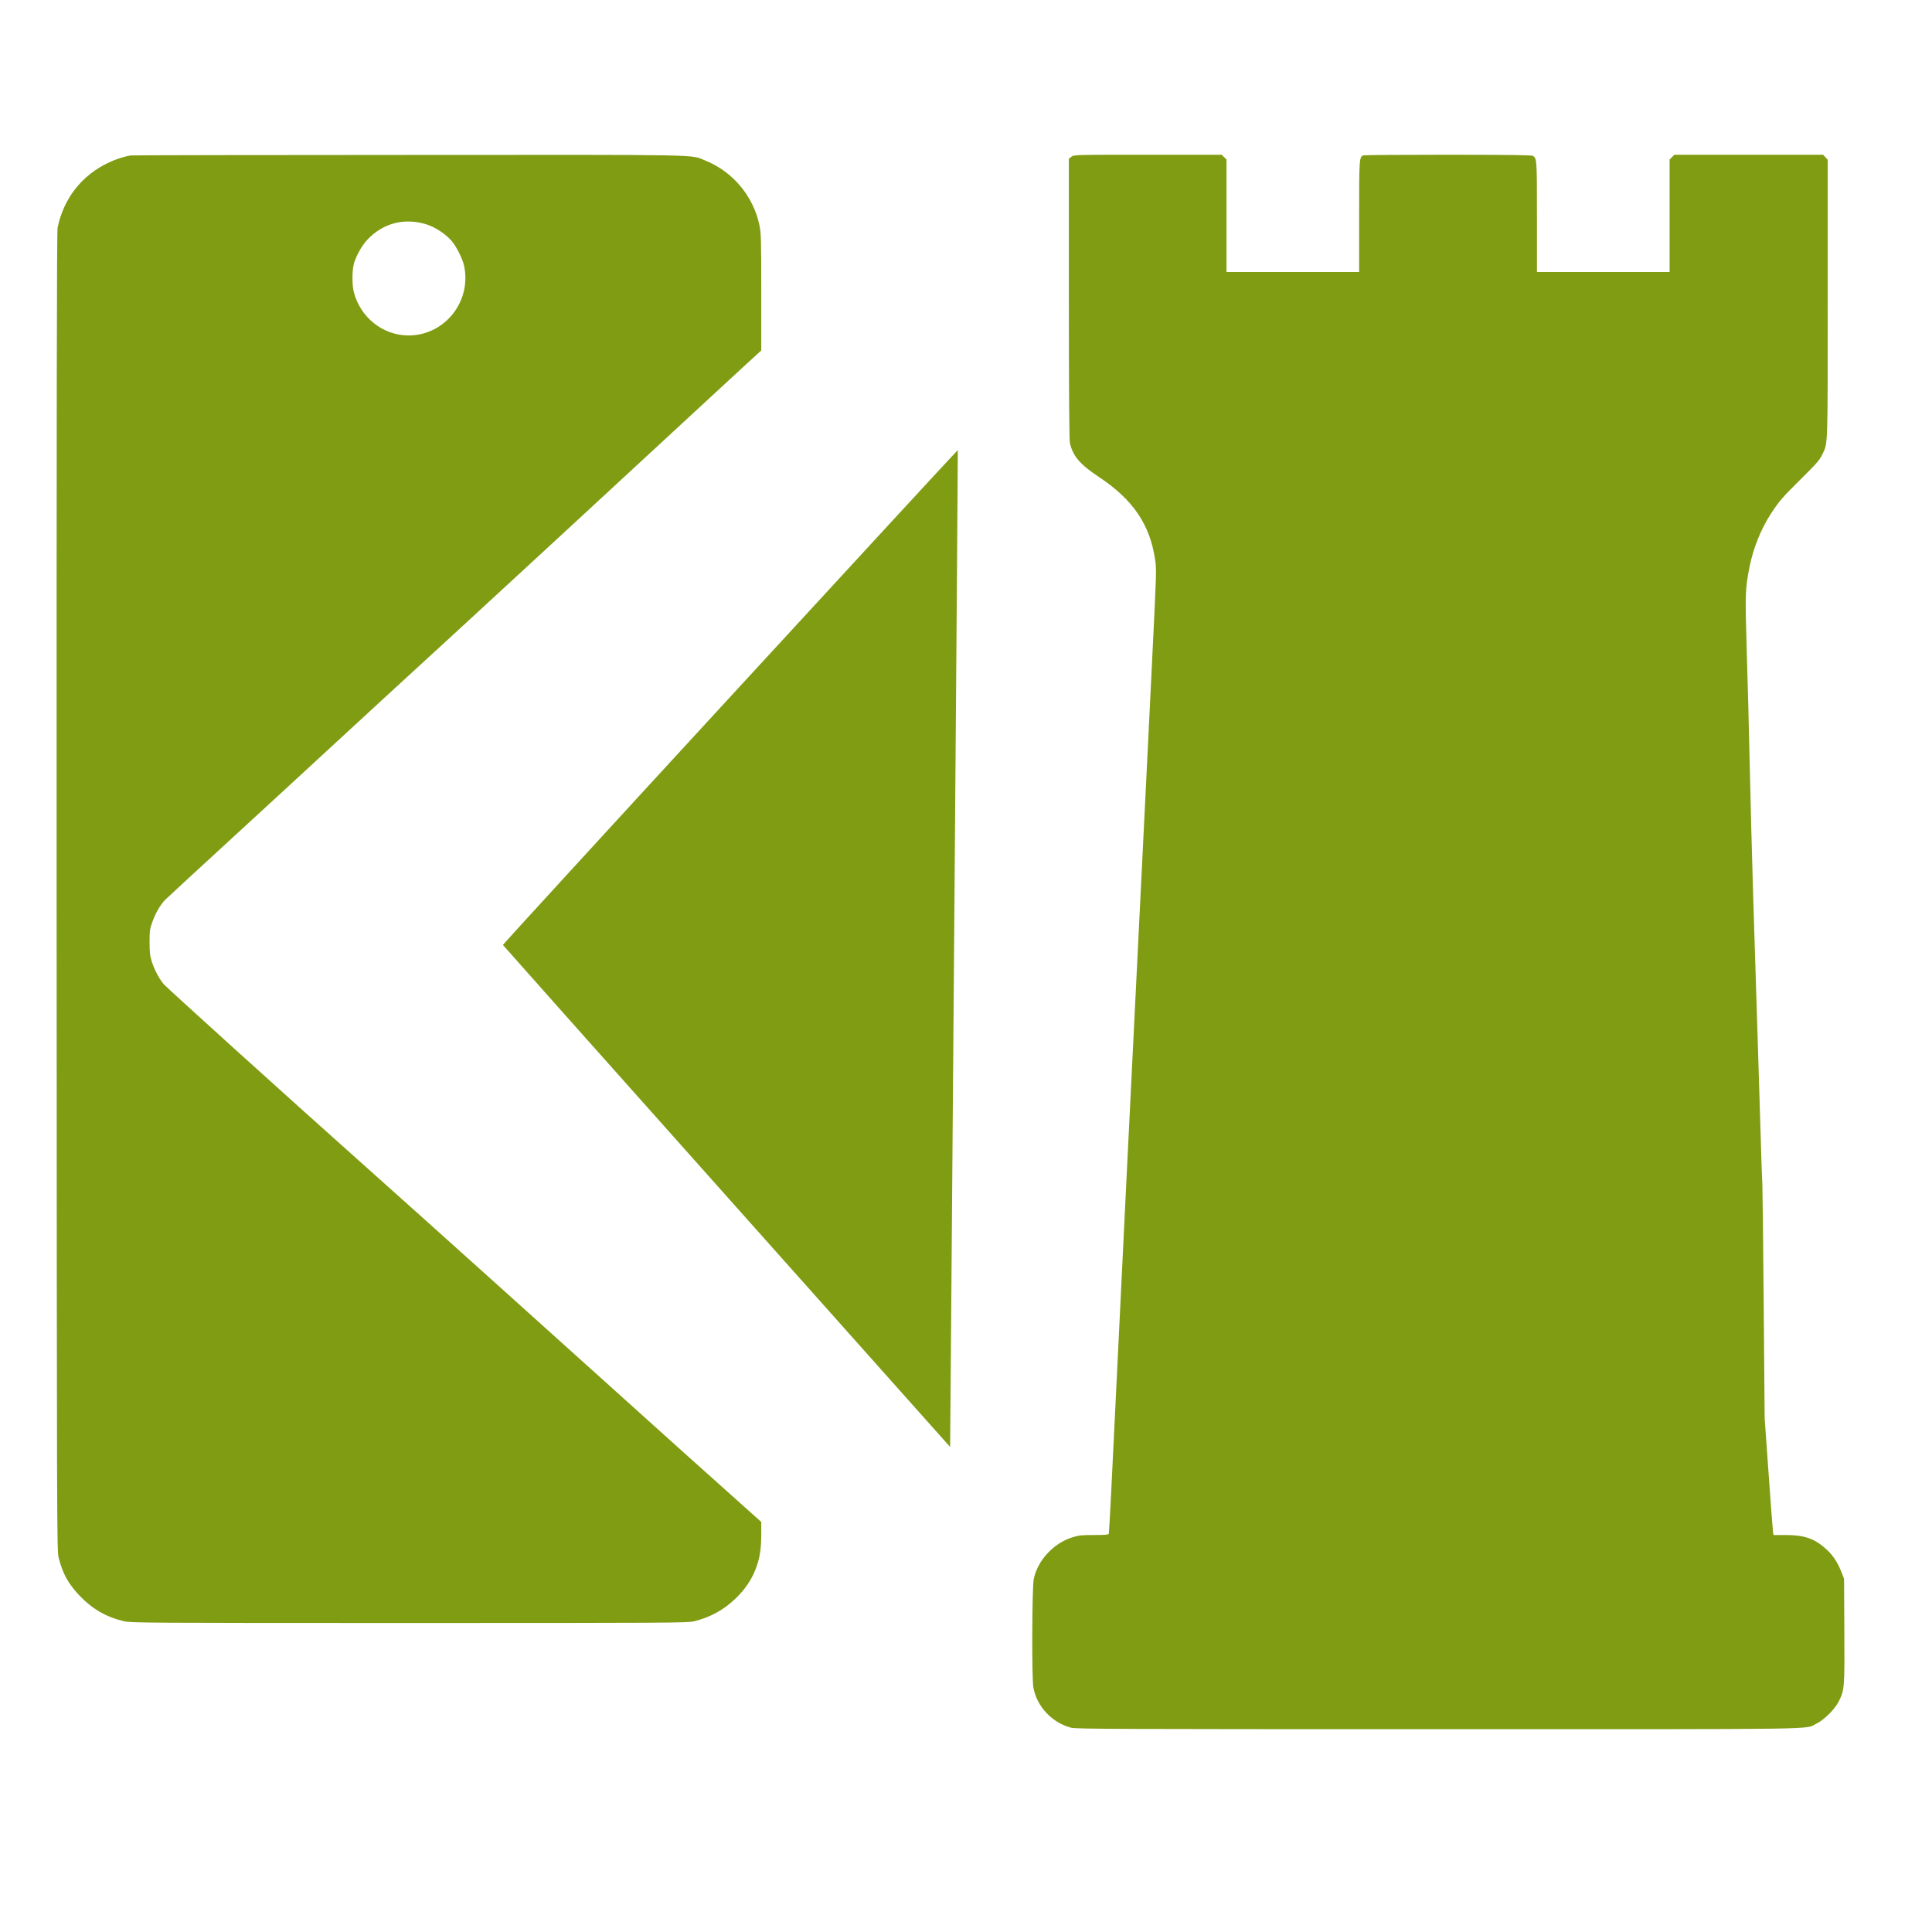
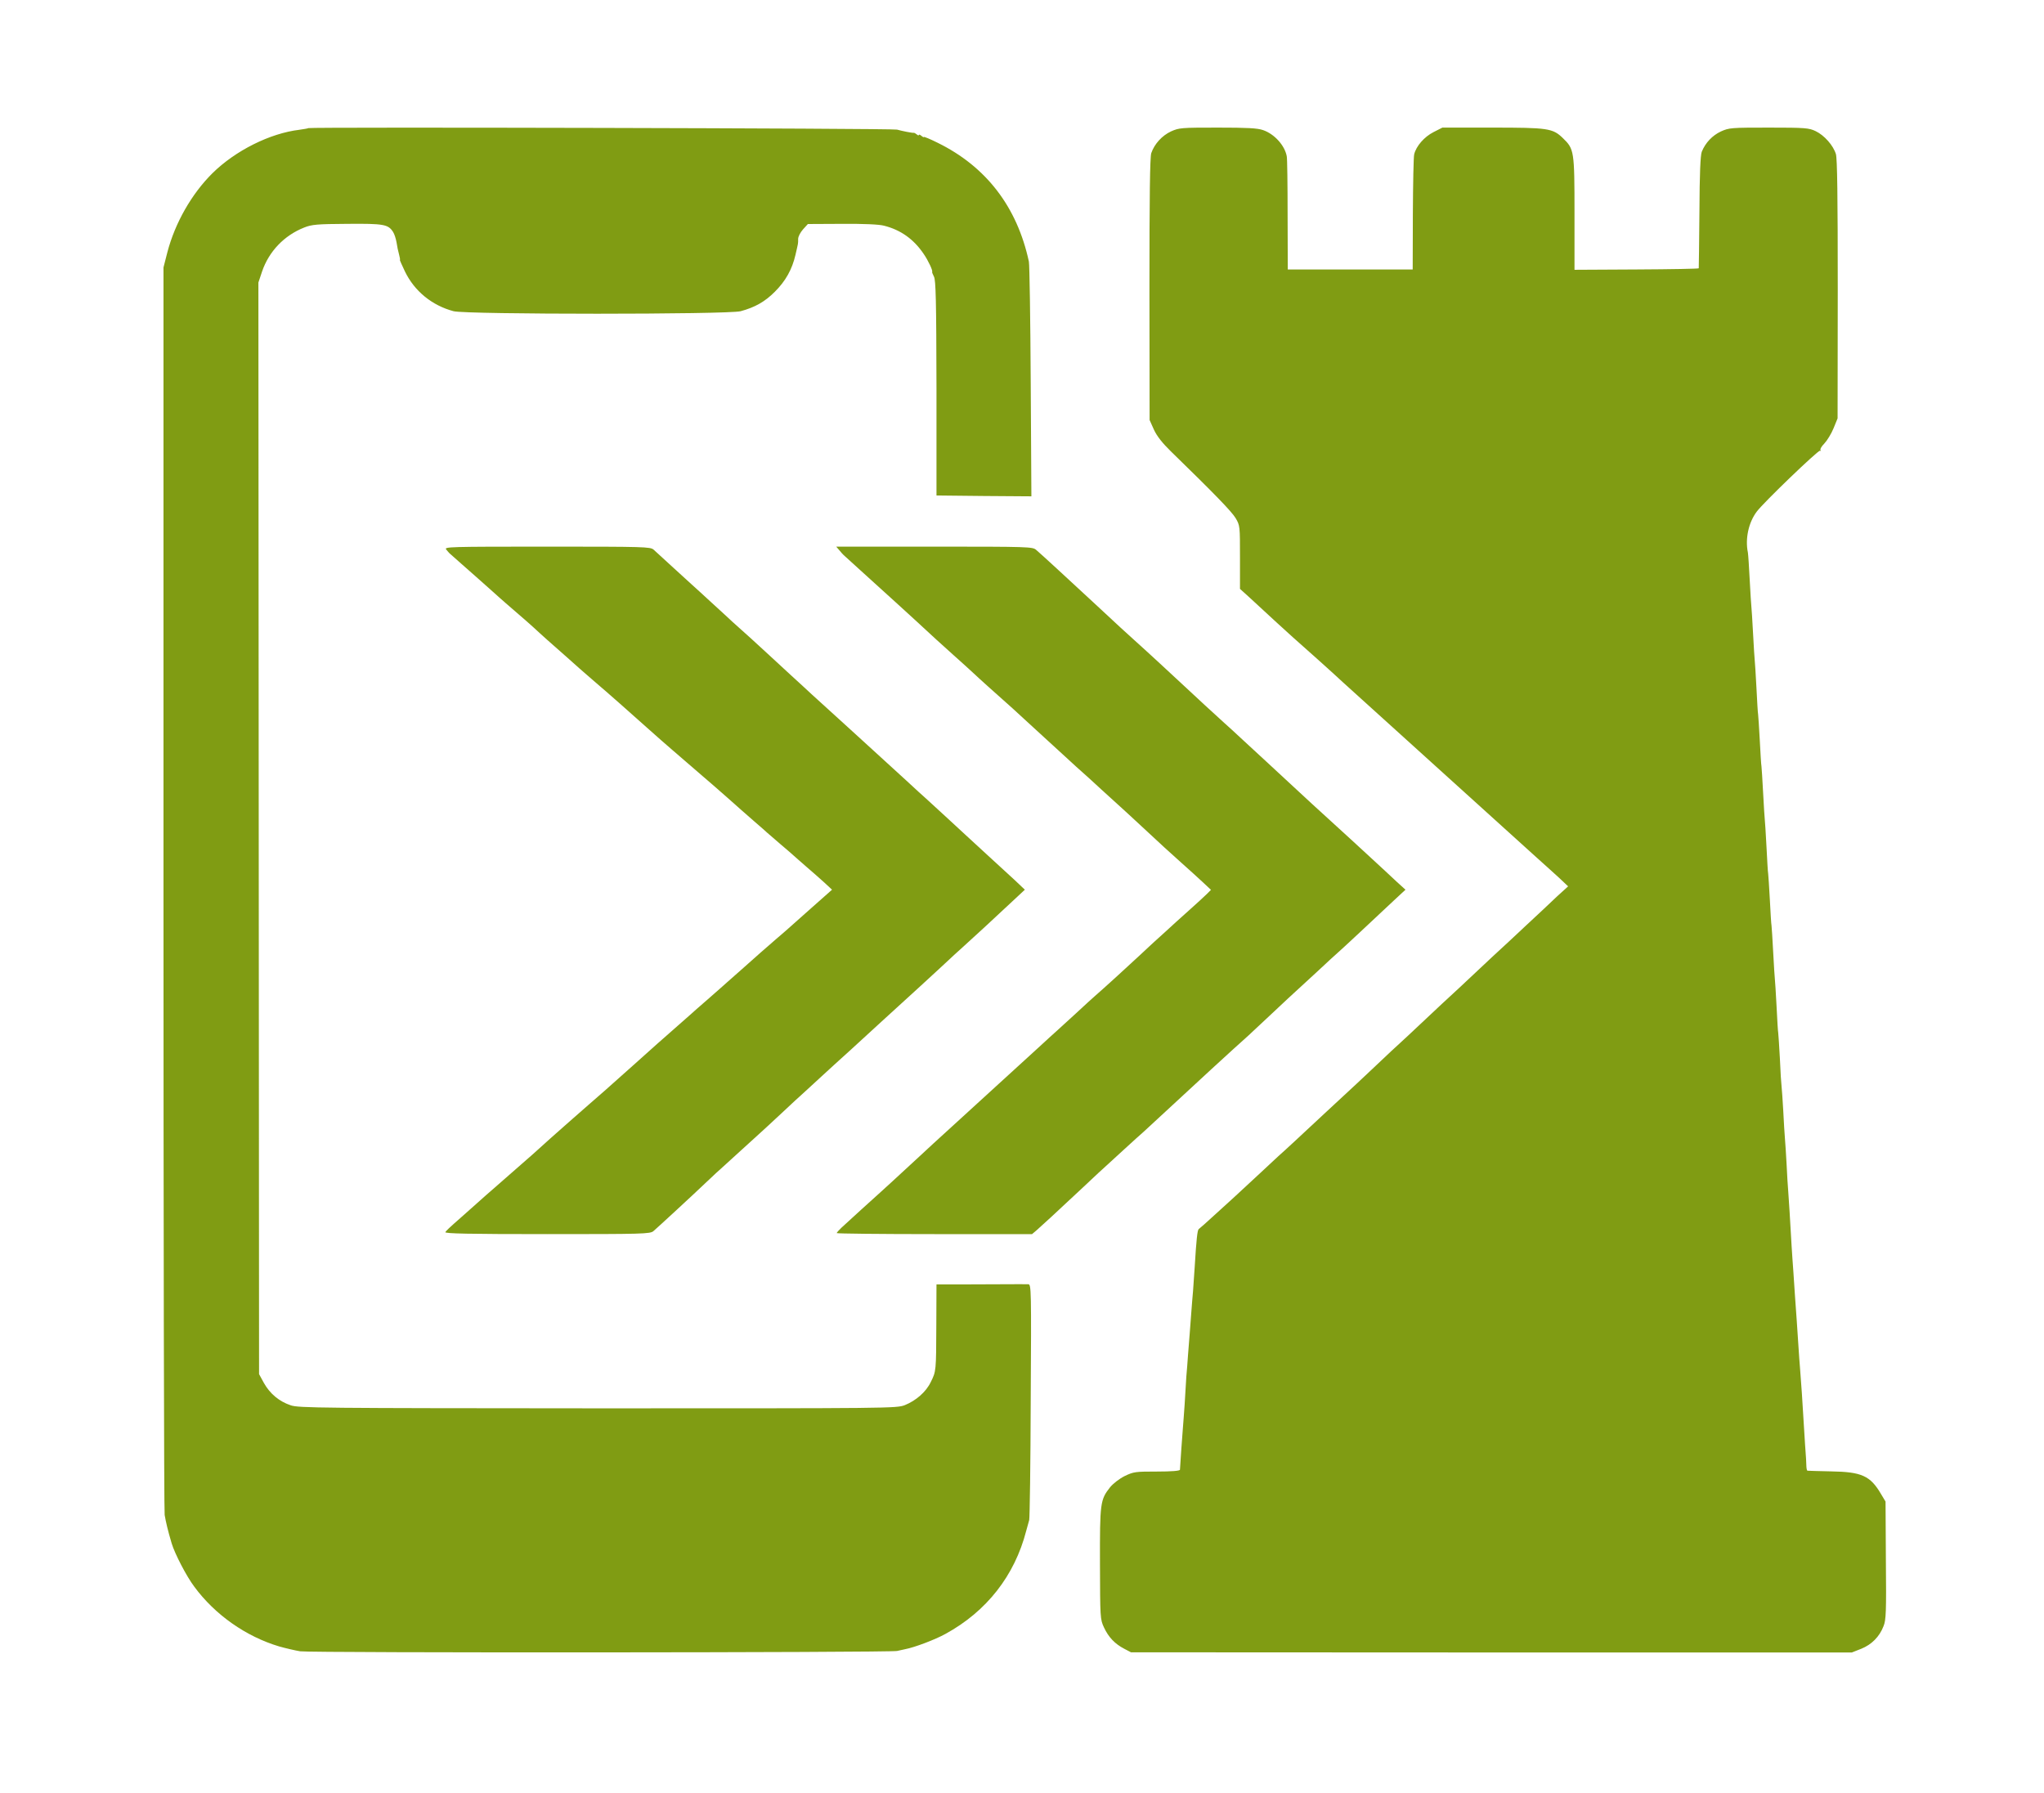
- <svg xmlns="http://www.w3.org/2000/svg" viewBox="300 300 2010 2010">
+ <svg xmlns="http://www.w3.org/2000/svg" viewBox="100 100 1219 1069">
  <g fill="#809c13" stroke-width="0">
-     <path d="M436.5 461.7c-6.7.9-15.5 3.7-23.1 7.3-28.2 13.1-47.2 37.3-53.5 68-.8 4-1.1 187.7-1 690.8.2 669.7.3 685.5 2.1 692.8 4.3 16.7 9.9 26.9 21.7 39.4 13.2 13.9 27.7 22.3 46.3 26.7 7.1 1.7 23.3 1.8 297 1.8 273.1 0 289.9-.1 296.4-1.8 16.8-4.3 30-11.5 42.3-23.1 9.8-9.2 17.1-19.8 21.4-31.1 4.3-10.9 5.8-20.6 5.9-36v-13.1l-20.2-18.1c-41.6-37.1-74.4-66.6-147.3-132.3-80.1-72.2-138.3-124.4-182.5-164.1-126.8-113.4-139.8-125.1-200-179.5-34.3-31-69-62.7-71.2-65-4.4-4.8-9.7-14.4-12.5-22.9-2.3-6.9-2.6-9.7-2.7-21 0-11.7.2-13.8 2.8-21 3.2-9.2 8.3-18.1 13.5-23.4 2-2 34-31.6 71.1-65.6 37.1-34.1 85.3-78.4 107-98.5 39.8-36.7 47.9-44.2 130.1-119.6 24.5-22.5 71-65.4 103.5-95.4 32.4-29.9 85.2-78.8 117.4-108.5 32.1-29.7 65.7-60.7 74.7-69l16.3-14.9V604c0-55.2-.2-61.3-1.9-69.6-6.2-30.2-27.8-56-56.4-67.4-16-6.4 6.1-6-307.7-5.8-157.6 0-287.8.3-289.5.5m307.4 71.8c9 2.9 19.7 9.9 26 17.2 5 5.8 11.5 18.8 13 26.1C790.6 614 762.5 649 725 649c-26.9 0-50.6-19.1-57.1-46-1.6-6.6-1.6-20.6 0-27.5 1.9-8 8-19.3 14-25.8 16.3-17.6 38.8-23.5 62-16.2m670.7-70.4-2.6 2v145.7c0 94.6.4 147.2 1.1 150.1 3.1 13.7 10.5 22.3 30.7 35.7 35 23.3 52.5 49.2 57.9 85.3 1.6 11.3 1.7 8.1-3.7 118.1-1.1 21.7-3.1 62.9-4.5 91.5s-5.9 119.5-10 202c-10 201.6-14.7 296.4-20 406.5-7 145.8-9.5 194.4-10 195.8-.3.9-4.3 1.2-15.4 1.2-13.2 0-15.9.3-22.8 2.5-19.4 6.2-35.7 23.8-39.8 43.2-1.8 8.5-2.2 103.3-.4 112.9 3.5 19.8 19.5 36.8 39.4 41.9 5.3 1.3 47.6 1.5 382 1.5 412 0 380.5.5 393.3-5.8 7.8-3.7 19.1-15 23.1-22.9 6.1-12.2 6.2-13.8 5.9-73.7l-.3-54.1-2.6-6.7c-4-10.2-8.7-17.4-15.6-23.8-12.3-11.3-22.9-15-42.6-15h-12.6l-.5-3.2c-.3-1.8-2.4-29.2-4.6-60.8l-4.1-57.5-1-119c-.5-65.5-1.2-121.7-1.4-125-.3-3.3-1.2-29.4-2-58-.9-28.6-2.2-72.3-3-97-1.4-43.4-2.4-73.9-4.5-142.8-1.3-42.6-2.8-99.2-4-153.2-.5-24.2-1.7-70.1-2.7-102-1.8-62-1.7-65 2.8-88.4 3.8-19.4 11.8-39.5 22.4-55.8 8.5-13 12-17 32-36.8 15.4-15.3 18.7-19 21.3-24.6 6-12.4 5.7-5 5.7-162.1V466.2l-2.4-2.6-2.4-2.6h-154.8l-2.4 2.5-2.5 2.4V583h-138v-57.6c0-59.1-.1-60.2-3.9-63.1-1.2-1-21.7-1.2-88.3-1.3-47.6 0-87.4.3-88.3.6-4.4 1.7-4.5 3.1-4.5 63.9V583h-138V465.9l-2.5-2.4-2.4-2.5h-76.9c-76.3 0-77 0-79.6 2.1" />
-     <path d="M1059.6 1025.1c-130.2 141.5-236.5 257.6-236.4 258 .2.4 104.9 118.1 232.8 261.5l232.5 260.8.3-38c.2-20.8 2-254.1 4.1-518.4s3.7-480.6 3.6-480.8c-.2-.2-106.8 115.5-236.9 256.9" />
+     <path d="M283.9 176.4c-.2.2-2.6.6-5.4 1-17.5 2.1-38.1 12.4-51.8 25.9-12.4 12.3-22.3 29.6-26.9 47.2l-2.3 9V629c0 203.2.3 371.7.7 374.5.7 4.1 1.9 9.3 4.2 17 1.8 6 8.8 19.6 13.5 25.8 12.3 16.7 30.8 29.7 50.6 35.6 3.9 1.1 9.5 2.4 12.5 2.9 6.4 1 352.3.8 356-.2 1.4-.3 3.6-.8 5-1.1 5.3-1 17.6-5.6 23.9-9.1 24.5-13.4 41.2-34.7 48.1-61.4.7-2.5 1.5-5.4 1.8-6.5s.8-33.2.9-71.3c.4-66.1.3-69.2-1.4-69.3-1 0-7.9-.1-15.3 0-7.4 0-19.4.1-26.5.1h-13l-.1 24.2c-.1 27.5-.1 27.6-3.3 34-2.8 5.9-8.8 11.1-15.5 13.8-5 1.9-8.6 1.9-183.1 1.9-165.6-.1-178.4-.2-183.1-1.8-6.9-2.3-12.4-6.9-16-13.3l-2.9-5.3-.2-325.5-.2-325.5 2.2-6.6c4.1-12 13.2-21.5 25.1-26.2 4.5-1.8 7.7-2.1 25.6-2.2 21.9-.2 24.5.3 27.4 4.8.8 1.2 1.7 4 2.1 6.3.3 2.2 1 5.5 1.5 7.2.5 1.8.7 3.2.5 3.2s1.2 3.1 3 6.9c5.7 11.8 16.2 20.3 29 23.7 7.5 2 163.7 2 171.2 0 8.5-2.3 14.4-5.6 20.4-11.6 6.4-6.4 10.3-13.3 12.3-22 1.7-7.4 1.6-6.5 1.6-9.5 0-1.4 1.3-3.9 2.9-5.7l2.9-3.2 20.3-.1c12.7-.1 22.2.3 25.1 1.1 10 2.5 17.8 8.1 23.7 16.9 2.7 3.9 5.6 10.1 5 10.7-.1.2.4 1.4 1.1 2.8 1.1 2 1.4 14.4 1.5 66.5v64l28.3.3 28.3.2-.4-68.2c-.2-37.6-.7-69.9-1.1-71.8-7-32.6-25.5-56.7-54.5-70.9-4.4-2.2-8.1-3.7-8.1-3.4s-.7 0-1.5-.7-1.5-.9-1.5-.5-.6.3-1.2-.3c-.7-.6-1.5-1-1.8-1-.8.2-7.2-1.1-10-1.9-2.5-.8-350.3-1.6-351.1-.9m514.4 2c-5.3 2.5-9.8 7.4-11.7 12.9-.8 2.4-1.1 25.3-1.1 81.3l.1 77.9 2.6 5.8c1.8 3.9 5.1 8 10 12.8 25.8 25.1 36.3 35.9 38.7 39.9 2.6 4.4 2.6 4.8 2.6 23.3v18.9l5.1 4.6c10.5 9.8 24.8 22.8 26.6 24.4 4.6 4 24.6 21.9 29.8 26.8 1.5 1.4 6.2 5.6 10.5 9.5 4.2 3.8 9 8.1 10.5 9.5s6.2 5.6 10.5 9.5c4.2 3.8 9 8.1 10.5 9.5s6.2 5.6 10.5 9.5c4.2 3.8 9 8.1 10.5 9.5s6.2 5.6 10.5 9.5c4.2 3.8 9 8.1 10.5 9.5s6.2 5.6 10.5 9.5c4.2 3.8 9 8.1 10.5 9.5s6.2 5.6 10.5 9.5c4.3 3.8 10.3 9.3 13.3 12l5.4 5.1-6.4 5.8c-3.4 3.3-12.1 11.4-19.2 18-7.1 6.7-13.7 12.8-14.6 13.6s-7.7 7.1-15 14-14.1 13.2-15 14-7.7 7.1-15 14-14.1 13.2-15.1 14.1c-1 .8-7.9 7.3-15.5 14.5-7.5 7.1-14.5 13.6-15.5 14.5-.9.8-7.7 7.1-15.1 14-12.2 11.4-23.6 22-26.4 24.4-.6.5-6.4 5.9-12.9 12-6.5 6-12.6 11.7-13.5 12.5s-5.9 5.3-11 10-9.6 8.7-10.1 9c-.8.6-1.4 6-2.4 22.5-.3 4.9-.8 11.5-1 14.5-.3 3-.7 8.5-1 12.3-.3 3.7-.7 9.6-1 13.2s-.7 9.3-1 12.7c-.2 3.5-.7 9.2-1 12.8-.2 3.6-.7 11-1 16.5-.4 5.4-.8 11.5-1 13.5-.3 3.2-1.7 23.2-1.8 25.5 0 .7-5 1.1-13.7 1.1-12.8 0-13.9.1-19.3 2.7-3.2 1.6-6.9 4.5-8.7 6.7-5.8 7.4-6.1 9.1-6 45.5.1 32.4.1 33.2 2.4 38.1 2.7 5.8 6.5 9.8 12.1 12.7l4 2.1 215 .1h214.9l5.6-2.2c6.2-2.5 10.9-7.2 13.3-13.5 1.5-3.6 1.7-8.6 1.4-39.2l-.2-35.1-2.7-4.5c-6.4-10.9-11.5-13.2-29.8-13.5-7.4-.2-13.7-.3-14-.4-.4 0-.6-1.1-.7-2.4 0-1.2-.3-7.2-.8-13.2-.7-11.3-.8-12.7-1.9-30.5-.4-5.8-.9-12.5-1.1-15s-.7-8.8-1-14-.8-12-1-15-.7-9.3-1-14-.8-11.4-1-15c-.3-3.6-.7-10.1-1-14.5-1-17.5-1.6-27.3-2-32.5-.3-3-.7-10.5-1-16.5-.3-6.1-.8-13-1-15.5s-.7-9.9-1-16.5c-.4-6.6-.8-13.1-1-14.5s-.7-8.8-1-16.5c-.4-7.7-.9-14.7-1-15.5-.2-.8-.6-8-1-16s-.9-15.2-1-16-.6-8-1-16-.9-15.2-1-16c-.2-.8-.6-7.8-1-15.5s-.9-14.7-1-15.5c-.2-.8-.6-8-1-16s-.9-15.2-1-16-.6-8-1-16-.9-15.2-1-16c-.2-.8-.6-7.8-1-15.5s-.9-14.7-1-15.5c-.2-.8-.6-8-1-16s-.9-15.2-1-16-.6-8-1-16-.9-15.2-1-16-.6-8-1-16-.9-15.4-1.1-16.5c-1.7-8.2.4-17.9 5.3-24.4 4.2-5.6 36.5-36.6 37.7-36.3.6.2.8 0 .3-.4-.4-.4.6-2.2 2.3-3.9 1.7-1.8 4.2-5.9 5.5-9.1l2.4-5.9.1-76.8c0-56-.3-78-1.1-80.8-1.6-5.2-6.9-11.2-12.1-13.7-4-1.9-6.2-2.1-27.8-2.1-22.7 0-23.8.1-28.7 2.3-5.1 2.4-9.2 6.7-11.4 12.1-.8 2.1-1.3 12.9-1.4 36-.2 18.1-.3 33.2-.4 33.5 0 .3-16.7.6-37.1.7l-37 .2v-33.7c0-37.5-.2-38.3-7-44.9-6-5.8-8.9-6.2-42-6.2h-29.8l-5.3 2.7c-5.5 2.8-10.3 8.3-11.5 13.2-.4 1.4-.7 17.4-.8 35.6l-.1 33.1H868l-.1-32.6c0-17.9-.2-33.6-.5-34.9-1.2-6.5-7.4-13.3-14.1-15.6-3.4-1.2-9.5-1.5-27.1-1.5-21.8 0-23 .1-27.9 2.3" />
+     <path d="M366.1 427.7c.8 1 1.7 2 2 2.3s3.5 3.1 7 6.2 7.3 6.5 8.5 7.5c1.1 1 5.2 4.6 9 8s7.8 7 9 8c9.8 8.4 15.6 13.5 20.2 17.8 3 2.7 6.4 5.8 7.6 6.8 1.1 1 5 4.4 8.5 7.5 7.3 6.5 7.8 7 15.2 13.4 7.5 6.4 9.5 8.2 16.8 14.6 3.5 3.1 7.2 6.4 8.1 7.2s5 4.4 9 8c7 6.2 8.3 7.4 14 12.3 5.3 4.6 16.6 14.3 19 16.4 1.4 1.2 3.6 3.1 5 4.3s5.4 4.7 8.9 7.8c8 7.1 8.4 7.5 16.1 14.2 3.5 3 6.8 5.9 7.4 6.5.6.5 4.3 3.7 8.1 7 3.9 3.3 7.5 6.4 8.1 7 .6.5 3.9 3.5 7.4 6.5s8.4 7.3 10.8 9.5l4.4 4.1-12.3 10.9c-6.8 6.1-12.9 11.4-13.5 12-.6.5-3.9 3.5-7.5 6.5-5.7 4.9-13.5 11.8-16.5 14.5-.6.5-4.1 3.7-7.9 7-3.7 3.3-7.3 6.4-7.9 7-.6.5-4.7 4.1-9.1 8-4.4 3.8-8.5 7.4-9.1 8-1.3 1.2-13.8 12.2-16.8 14.8-1.2 1-5.2 4.6-9 8s-7.7 6.9-8.6 7.7c-2.1 1.9-15.9 14.2-17.4 15.5-.6.5-4.5 3.9-8.6 7.5s-8.8 7.7-10.5 9.2c-1.6 1.4-3.9 3.5-5.1 4.5-1.7 1.4-13.5 12-18.8 16.8-2.4 2.1-18.9 16.6-24.2 21.2-1.2 1-5.4 4.7-9.4 8.3s-8.1 7.2-9 8c-7.3 6.4-8.7 7.8-9.4 8.8-.5.9 13.8 1.2 60.7 1.2 57 0 61.5-.1 63.4-1.8 2.8-2.4 23.3-21.3 31.9-29.5 4-3.8 8.1-7.6 9.2-8.5 1-.9 6.1-5.5 11.2-10.2s10.1-9.2 11-10 6.8-6.2 13-12 12-11.2 13-12c.9-.8 5.9-5.4 11.1-10.2 5.2-4.7 10.3-9.5 11.5-10.5s6.7-6.1 12.4-11.3 11.1-10.2 12-11 6.1-5.5 11.4-10.4 10.5-9.6 11.5-10.5 6.6-6.1 12.5-11.5c5.9-5.5 11.5-10.7 12.5-11.5 3.3-2.9 22.4-20.5 29.9-27.6l7.4-6.9-5.9-5.6c-3.3-3-10.4-9.6-15.8-14.5-14.4-13.2-14.3-13.2-25.4-23.4-5.5-5.1-11-10.1-12.1-11.1-1.1-.9-6.3-5.7-11.6-10.6s-10.5-9.6-11.5-10.5-6.2-5.6-11.5-10.5-10.5-9.6-11.4-10.4c-1.8-1.6-17.3-15.7-22-20-1.5-1.4-7.1-6.6-12.5-11.5-5.4-5-11.2-10.3-12.9-11.9-1.6-1.5-6.6-6-10.9-10-4.4-3.9-9.2-8.2-10.7-9.6s-7.1-6.6-12.5-11.5c-5.4-5-10.6-9.7-11.5-10.5s-6.1-5.5-11.4-10.4-10.6-9.7-11.8-10.8c-2-1.7-5.2-1.8-63.6-1.8s-61.4.1-60.1 1.7" />
+     <path d="M600.6 428.2c1 1.3 2.2 2.5 2.5 2.8.4.3 4.8 4.3 9.9 9 12.5 11.4 13.6 12.4 22.6 20.5 4.2 3.8 8.9 8.1 10.4 9.5 9.6 8.9 15.6 14.4 23 21 4.6 4.1 9.8 8.8 11.6 10.5 2.7 2.6 14.1 12.8 19.4 17.5 1 .8 5.9 5.3 11 10s10.5 9.6 12 11 6.8 6.2 11.8 10.8 9.9 9.1 11 10 6.1 5.5 11.2 10.2 10.1 9.2 11 10 6.6 6 12.5 11.5c14.5 13.5 15.1 14 24 22 4.3 3.8 10.1 9.1 12.8 11.6l4.9 4.6-2.4 2.4c-1.3 1.3-6.2 5.8-10.8 9.9s-10.8 9.7-13.8 12.5c-3 2.7-6.3 5.7-7.4 6.7-1 .9-4.9 4.5-8.6 8-6.4 6-21.9 20.1-26.2 23.8-1.1.9-6.3 5.7-11.6 10.6s-10.5 9.6-11.4 10.4-6.1 5.5-11.4 10.4-10.5 9.6-11.5 10.5-6.2 5.6-11.5 10.5-10.5 9.6-11.5 10.5-6.2 5.6-11.5 10.5-10.5 9.6-11.5 10.5-6.7 6.1-12.7 11.7c-13.1 12.1-22 20.3-24.5 22.5-2.3 2-18.1 16.4-22.1 20.1-1.5 1.4-2.8 2.9-2.8 3.2s26.2.6 58.3.6h58.2l2.7-2.3c3.1-2.7 10.5-9.5 27.6-25.5 6.8-6.4 13.1-12.3 14.1-13.1 1-.9 5.8-5.3 10.7-9.8s10-9.1 11.3-10.2c1.3-1.2 7.2-6.6 13.1-12.1 15.7-14.5 15.8-14.6 27.6-25.5 9.2-8.5 17-15.5 22-20 .6-.6 6.8-6.4 13.9-13 7-6.6 13.6-12.7 14.5-13.5s6.5-6 12.4-11.4c5.9-5.5 11.5-10.7 12.5-11.5 1.9-1.6 21.1-19.5 33.4-31.1l6.9-6.4-5.4-4.9c-2.9-2.7-9.7-9.1-15.2-14.1-10.7-9.9-11.2-10.3-24.1-22.1-10.3-9.4-10.9-9.9-25-23-5.9-5.5-12-11.1-13.5-12.5s-7.3-6.7-12.9-11.9c-5.5-5.1-10.9-10.1-12-11-2.4-2.1-20.2-18.5-25.6-23.6-4.6-4.3-19.7-18.3-28.4-26.1-6.2-5.6-7-6.3-21.6-19.9-19.1-17.7-33.2-30.7-36.6-33.6-2.1-1.8-4.4-1.9-60.7-1.9h-58.5z" />
  </g>
</svg>
